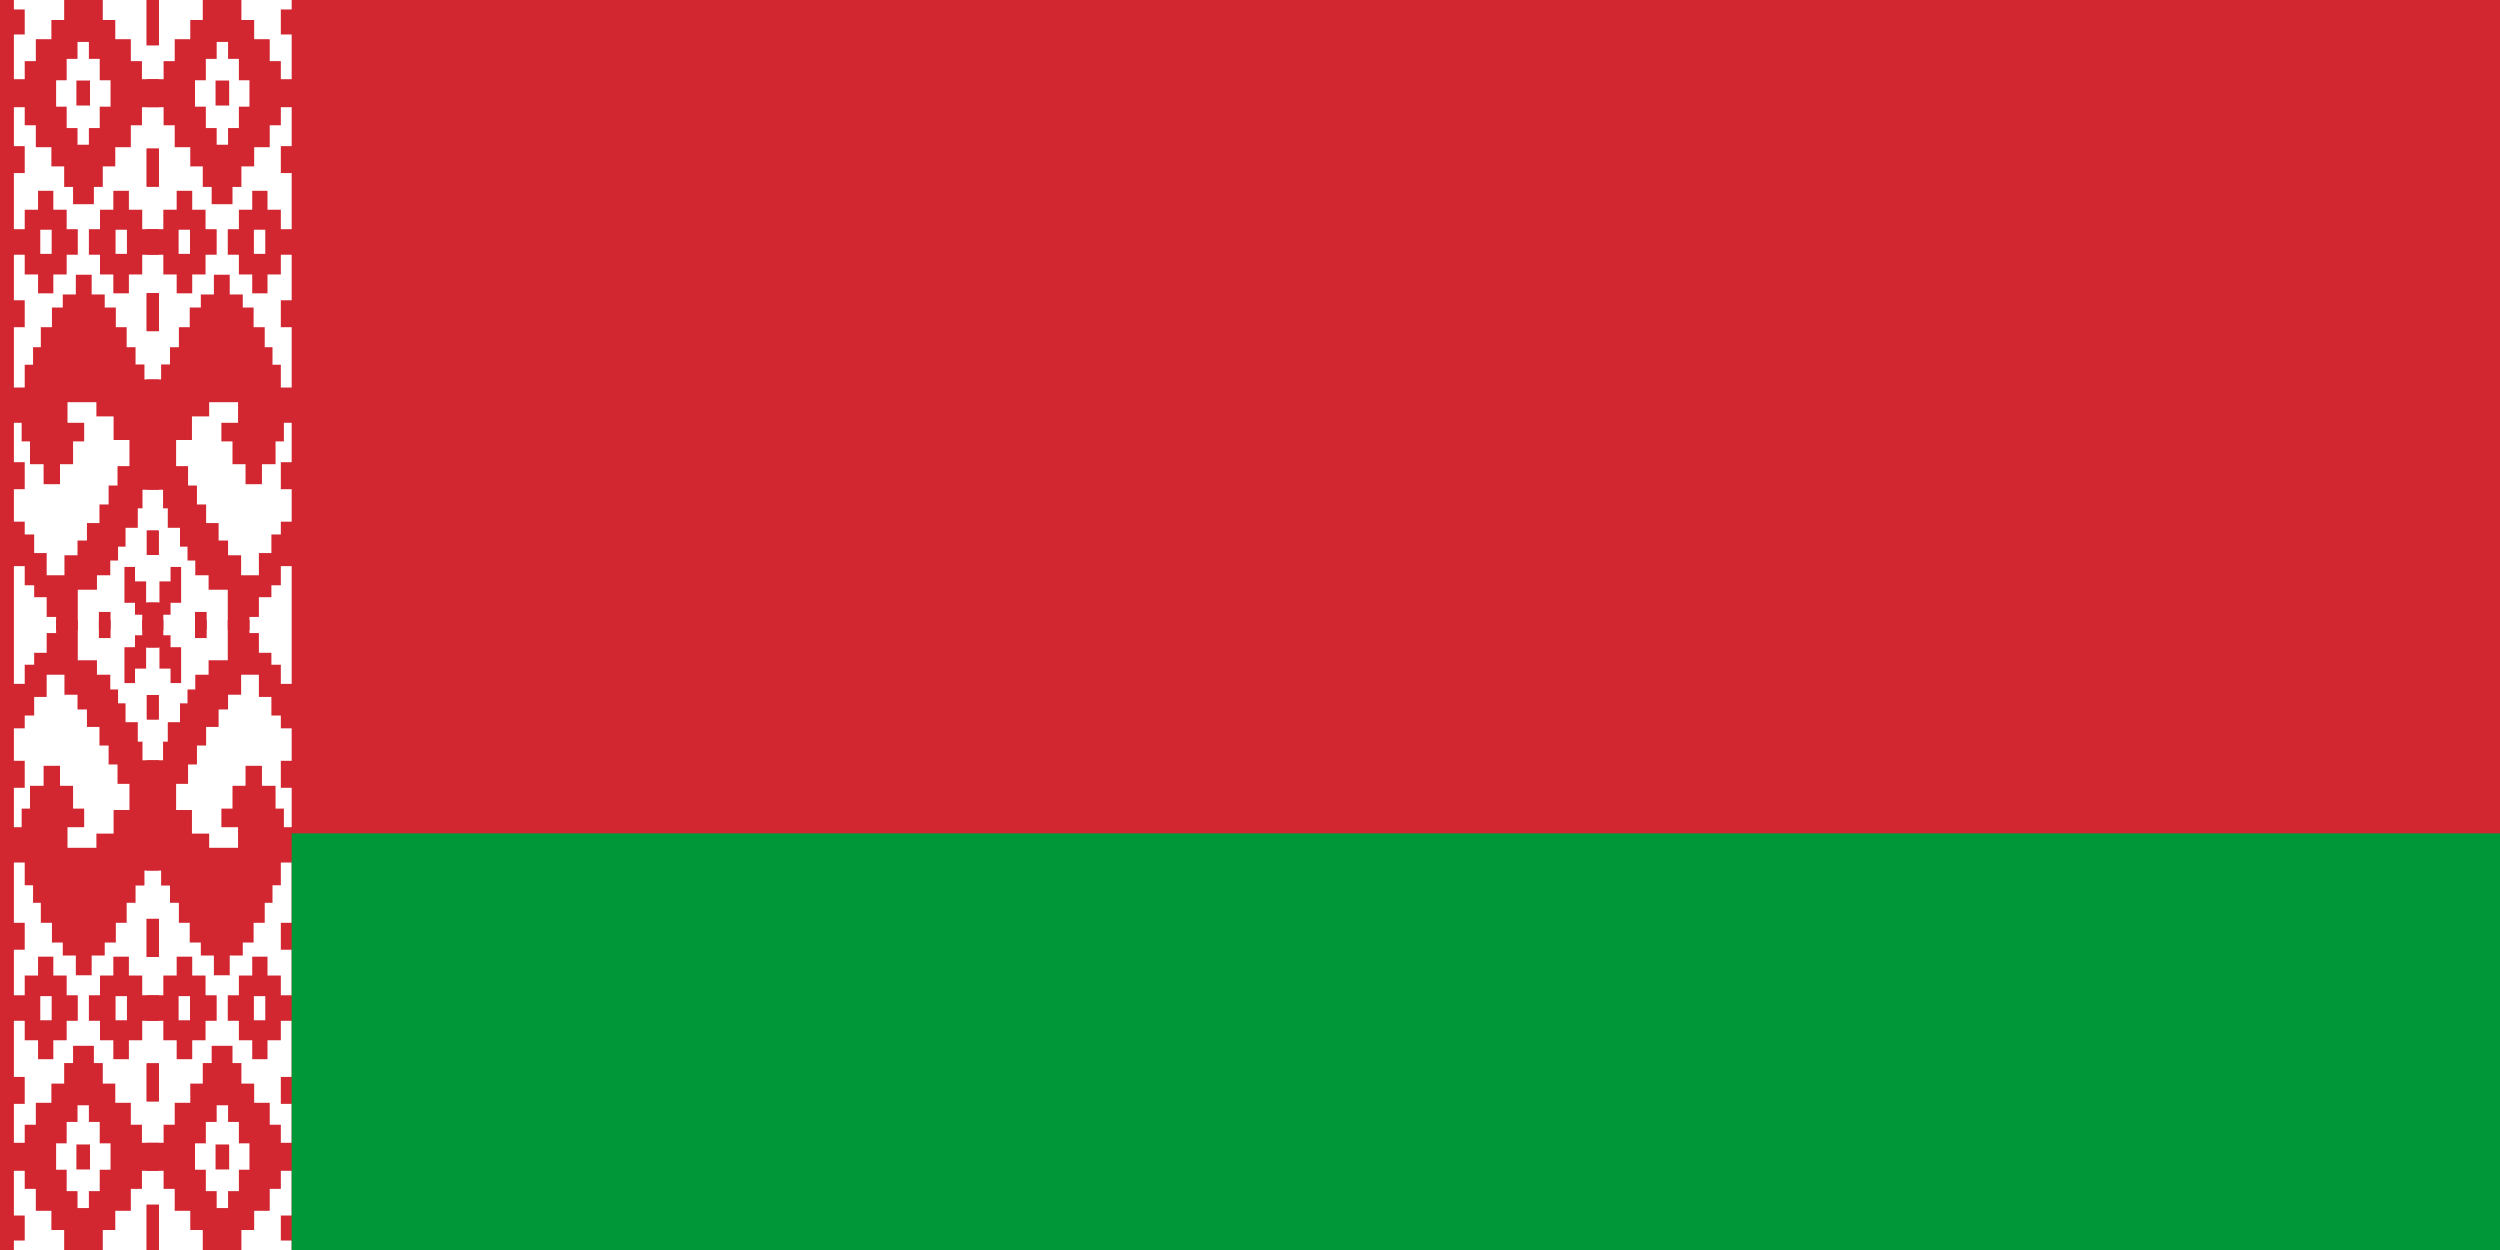
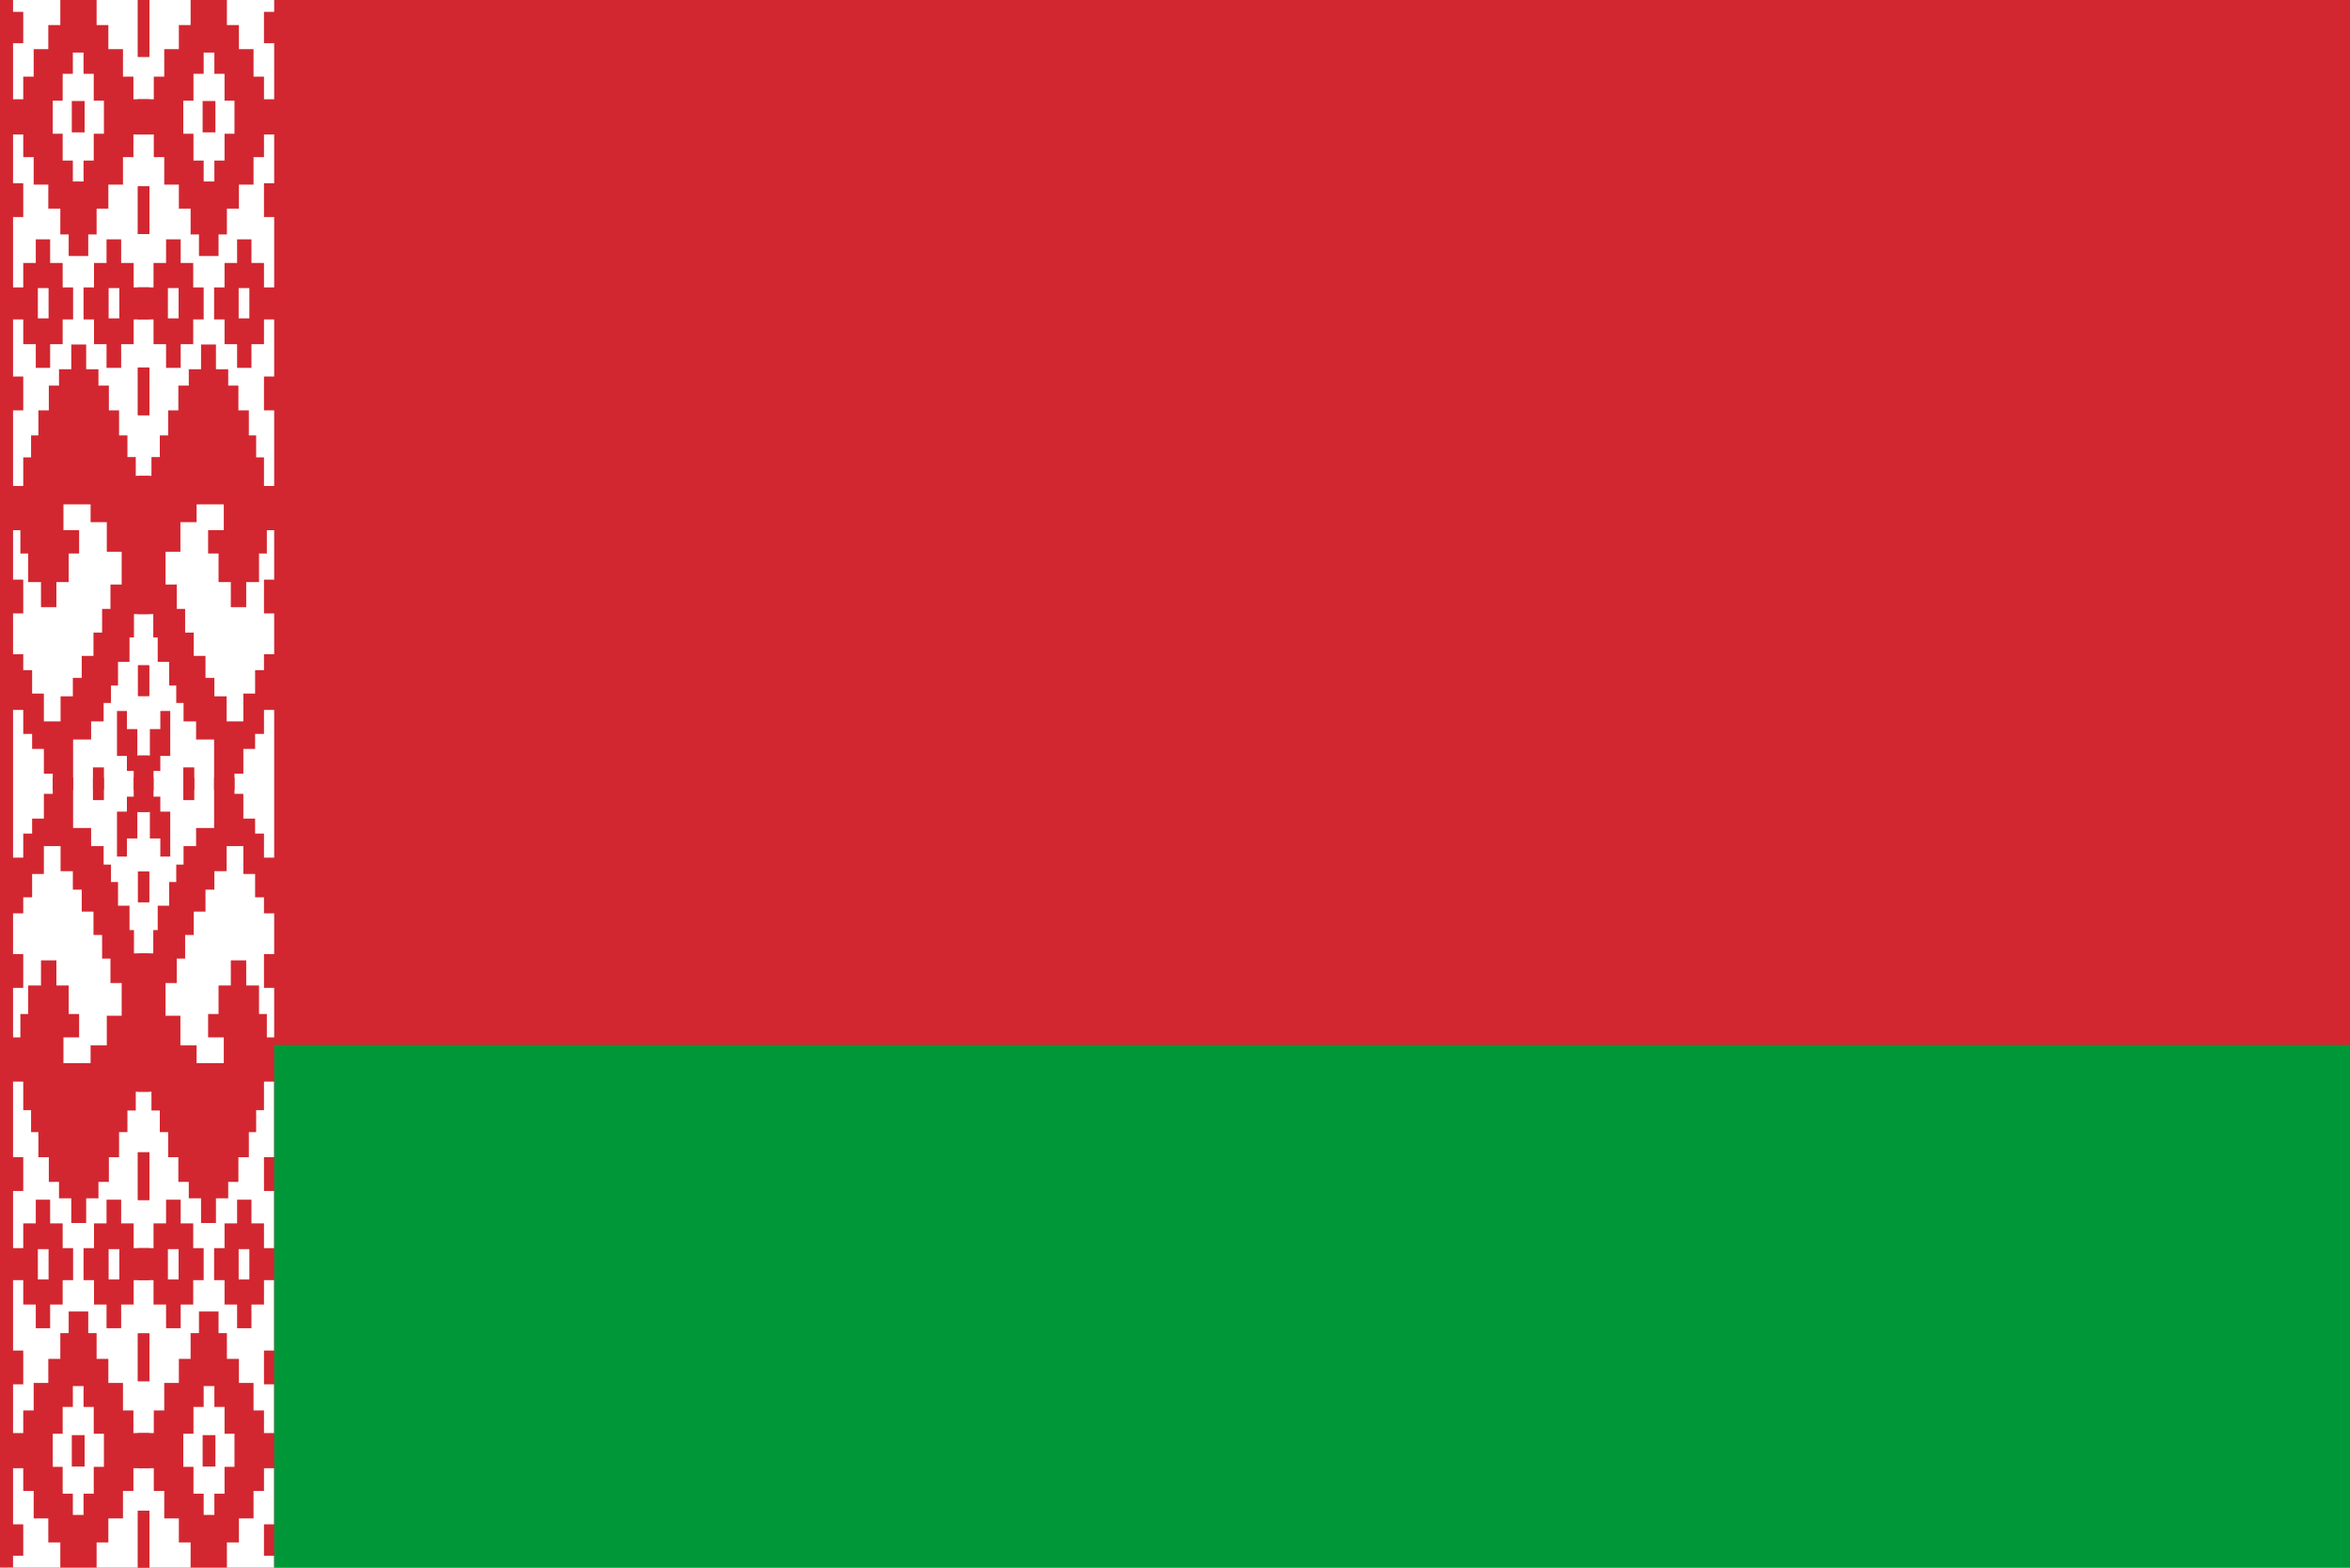
- <svg xmlns="http://www.w3.org/2000/svg" xmlns:xlink="http://www.w3.org/1999/xlink" viewBox="0 0 900 450">
-   <rect fill="#D22730" width="100%" height="100%" />
-   <path d="M5 0h100v450H5z" fill="#fff" />
-   <g id="b">
-     <path id="a" d="M572 0v163h-44V0zM10 285h79v-65h40v-79h56V72h46V0h139v72h45v69h56v79h40v65h61v101h-61v65h-40v79h-56v69h-45v74h-32v62h-75v-62h-32v-74h-46v-69h-56v-79H89v-65H10m0-352h79v90H10m310 27h-41v61h-39v77h-38v95h38v77h39v60h41v-60h39v-77h39v-95h-39v-77h-39zm4 139v90h-49v-90zM10 526h79v97H10m562-88v137h-44V535zM464 687v68h48v70h60v92h-60v71h-48v68h-56v-68h-48v-71h-40v-92h40v-70h48v-68zM10 825h79v-70h48v-68h55v68h48v70h40v92h-40v71h-48v68h-55v-68H89v-71H10m447-90h-41v87h41zm-271 0h-41v87h41zm16 1441v-47h-34v-71h-45v-43H89v-69H10v-160h79v46h34v67h45v80h64v-72h47v-53h34v-63h45v-67h33v-68h32v-70h43v-94h-57v-85h-62v-51H243v74h60v67h-40v82h-47v72h-59v-72h-49v-82H78v-67H10v-127h79v-82h30v-63h28v-72h40v-71h39v-47h47v-71h57v71h47v47h40v71h39v72h32v62h32v54h52v397h-59v67h-17v70h-44v68h-27v50h-28v53h-48v52h-69v145m292-1213v137h-44v-137zm-562 26h79v97H10m0 486h79v97H10zm560 246v88h-42v-88zm-58 358v-55h-26v-43h-38v-129h38v52h40v76h44v98m-214 0v-64h42v64" fill="#D22730" transform="scale(.1)" />
-     <use transform="matrix(-1 0 0 1 110 0)" xlink:href="#a" />
+ <svg xmlns="http://www.w3.org/2000/svg" width="1000px" height="667px" viewBox="0 0 1000 667" version="1.1">
+   <g id="surface1">
+     <rect x="0" y="0" width="1000" height="667" style="fill:rgb(82.353%,15.294%,18.824%);fill-opacity:1;stroke:none;" />
+     <path style=" stroke:none;fill-rule:nonzero;fill:rgb(100%,100%,100%);fill-opacity:1;" d="M 5.555 0 L 116.668 0 L 116.668 667 L 5.555 667 Z M 5.555 0 " />
+     <path style=" stroke:none;fill-rule:nonzero;fill:rgb(82.353%,15.294%,18.824%);fill-opacity:1;" d="M 63.555 0 L 63.555 24.16 L 58.668 24.16 L 58.668 0 Z M 1.109 42.242 L 9.891 42.242 L 9.891 32.609 L 14.332 32.609 L 14.332 20.898 L 20.555 20.898 L 20.555 10.672 L 25.668 10.672 L 25.668 0 L 41.109 0 L 41.109 10.672 L 46.109 10.672 L 46.109 20.898 L 52.332 20.898 L 52.332 32.609 L 56.777 32.609 L 56.777 42.242 L 63.555 42.242 L 63.555 57.215 L 56.777 57.215 L 56.777 66.848 L 52.332 66.848 L 52.332 78.559 L 46.109 78.559 L 46.109 88.785 L 41.109 88.785 L 41.109 99.754 L 37.555 99.754 L 37.555 108.941 L 29.223 108.941 L 29.223 99.754 L 25.668 99.754 L 25.668 88.785 L 20.555 88.785 L 20.555 78.559 L 14.332 78.559 L 14.332 66.848 L 9.891 66.848 L 9.891 57.215 L 1.109 57.215 M 1.109 5.039 L 9.891 5.039 L 9.891 18.379 L 1.109 18.379 M 35.555 22.383 L 31 22.383 L 31 31.422 L 26.668 31.422 L 26.668 42.836 L 22.445 42.836 L 22.445 56.918 L 26.668 56.918 L 26.668 68.332 L 31 68.332 L 31 77.223 L 35.555 77.223 L 35.555 68.332 L 39.891 68.332 L 39.891 56.918 L 44.223 56.918 L 44.223 42.836 L 39.891 42.836 L 39.891 31.422 L 35.555 31.422 Z M 36 42.984 L 36 56.324 L 30.555 56.324 L 30.555 42.984 Z M 1.109 77.965 L 9.891 77.965 L 9.891 92.344 L 1.109 92.344 M 63.555 79.301 L 63.555 99.605 L 58.668 99.605 L 58.668 79.301 Z M 51.555 101.828 L 51.555 111.906 L 56.891 111.906 L 56.891 122.285 L 63.555 122.285 L 63.555 135.918 L 56.891 135.918 L 56.891 146.445 L 51.555 146.445 L 51.555 156.523 L 45.332 156.523 L 45.332 146.445 L 40 146.445 L 40 135.918 L 35.555 135.918 L 35.555 122.285 L 40 122.285 L 40 111.906 L 45.332 111.906 L 45.332 101.828 Z M 1.109 122.285 L 9.891 122.285 L 9.891 111.906 L 15.223 111.906 L 15.223 101.828 L 21.332 101.828 L 21.332 111.906 L 26.668 111.906 L 26.668 122.285 L 31.109 122.285 L 31.109 135.918 L 26.668 135.918 L 26.668 146.445 L 21.332 146.445 L 21.332 156.523 L 15.223 156.523 L 15.223 146.445 L 9.891 146.445 L 9.891 135.918 L 1.109 135.918 M 50.777 122.578 L 46.223 122.578 L 46.223 135.477 L 50.777 135.477 Z M 20.668 122.578 L 16.109 122.578 L 16.109 135.477 L 20.668 135.477 Z M 22.445 336.168 L 22.445 329.203 L 18.668 329.203 L 18.668 318.68 L 13.668 318.68 L 13.668 312.305 L 9.891 312.305 L 9.891 302.078 L 1.109 302.078 L 1.109 278.363 L 9.891 278.363 L 9.891 285.18 L 13.668 285.18 L 13.668 295.109 L 18.668 295.109 L 18.668 306.969 L 25.777 306.969 L 25.777 296.297 L 31 296.297 L 31 288.441 L 34.777 288.441 L 34.777 279.102 L 39.777 279.102 L 39.777 269.172 L 43.445 269.172 L 43.445 259.094 L 47 259.094 L 47 248.719 L 51.777 248.719 L 51.777 234.785 L 45.445 234.785 L 45.445 222.184 L 38.555 222.184 L 38.555 214.625 L 27 214.625 L 27 225.594 L 33.668 225.594 L 33.668 235.523 L 29.223 235.523 L 29.223 247.68 L 24 247.68 L 24 258.352 L 17.445 258.352 L 17.445 247.68 L 12 247.68 L 12 235.523 L 8.668 235.523 L 8.668 225.594 L 1.109 225.594 L 1.109 206.77 L 9.891 206.77 L 9.891 194.617 L 13.223 194.617 L 13.223 185.277 L 16.332 185.277 L 16.332 174.605 L 20.777 174.605 L 20.777 164.082 L 25.109 164.082 L 25.109 157.117 L 30.332 157.117 L 30.332 146.59 L 36.668 146.59 L 36.668 157.117 L 41.891 157.117 L 41.891 164.082 L 46.332 164.082 L 46.332 174.605 L 50.668 174.605 L 50.668 185.277 L 54.223 185.277 L 54.223 194.469 L 57.777 194.469 L 57.777 202.473 L 63.555 202.473 L 63.555 261.316 L 57 261.316 L 57 271.246 L 55.109 271.246 L 55.109 281.621 L 50.223 281.621 L 50.223 291.703 L 47.223 291.703 L 47.223 299.113 L 44.109 299.113 L 44.109 306.969 L 38.777 306.969 L 38.777 314.676 L 31.109 314.676 L 31.109 336.168 M 63.555 156.375 L 63.555 176.68 L 58.668 176.68 L 58.668 156.375 Z M 1.109 160.227 L 9.891 160.227 L 9.891 174.605 L 1.109 174.605 M 1.109 246.641 L 9.891 246.641 L 9.891 261.02 L 1.109 261.02 Z M 63.332 283.105 L 63.332 296.148 L 58.668 296.148 L 58.668 283.105 Z M 56.891 336.168 L 56.891 328.016 L 54 328.016 L 54 321.641 L 49.777 321.641 L 49.777 302.523 L 54 302.523 L 54 310.23 L 58.445 310.23 L 58.445 321.492 L 63.332 321.492 L 63.332 336.02 M 39.555 336.02 L 39.555 326.535 L 44.223 326.535 L 44.223 336.02 " />
+     <path style=" stroke:none;fill-rule:nonzero;fill:rgb(82.353%,15.294%,18.824%);fill-opacity:1;" d="M 58.668 0 L 58.668 24.16 L 63.555 24.16 L 63.555 0 Z M 121.109 42.242 L 112.332 42.242 L 112.332 32.609 L 107.891 32.609 L 107.891 20.898 L 101.668 20.898 L 101.668 10.672 L 96.555 10.672 L 96.555 0 L 81.109 0 L 81.109 10.672 L 76.109 10.672 L 76.109 20.898 L 69.891 20.898 L 69.891 32.609 L 65.445 32.609 L 65.445 42.242 L 58.668 42.242 L 58.668 57.215 L 65.445 57.215 L 65.445 66.848 L 69.891 66.848 L 69.891 78.559 L 76.109 78.559 L 76.109 88.785 L 81.109 88.785 L 81.109 99.754 L 84.668 99.754 L 84.668 108.941 L 93 108.941 L 93 99.754 L 96.555 99.754 L 96.555 88.785 L 101.668 88.785 L 101.668 78.559 L 107.891 78.559 L 107.891 66.848 L 112.332 66.848 L 112.332 57.215 L 121.109 57.215 M 121.109 5.039 L 112.332 5.039 L 112.332 18.379 L 121.109 18.379 M 86.668 22.383 L 91.223 22.383 L 91.223 31.422 L 95.555 31.422 L 95.555 42.836 L 99.777 42.836 L 99.777 56.918 L 95.555 56.918 L 95.555 68.332 L 91.223 68.332 L 91.223 77.223 L 86.668 77.223 L 86.668 68.332 L 82.332 68.332 L 82.332 56.918 L 78 56.918 L 78 42.836 L 82.332 42.836 L 82.332 31.422 L 86.668 31.422 Z M 86.223 42.984 L 86.223 56.324 L 91.668 56.324 L 91.668 42.984 Z M 121.109 77.965 L 112.332 77.965 L 112.332 92.344 L 121.109 92.344 M 58.668 79.301 L 58.668 99.605 L 63.555 99.605 L 63.555 79.301 Z M 70.668 101.828 L 70.668 111.906 L 65.332 111.906 L 65.332 122.285 L 58.668 122.285 L 58.668 135.918 L 65.332 135.918 L 65.332 146.445 L 70.668 146.445 L 70.668 156.523 L 76.891 156.523 L 76.891 146.445 L 82.223 146.445 L 82.223 135.918 L 86.668 135.918 L 86.668 122.285 L 82.223 122.285 L 82.223 111.906 L 76.891 111.906 L 76.891 101.828 Z M 121.109 122.285 L 112.332 122.285 L 112.332 111.906 L 107 111.906 L 107 101.828 L 100.891 101.828 L 100.891 111.906 L 95.555 111.906 L 95.555 122.285 L 91.109 122.285 L 91.109 135.918 L 95.555 135.918 L 95.555 146.445 L 100.891 146.445 L 100.891 156.523 L 107 156.523 L 107 146.445 L 112.332 146.445 L 112.332 135.918 L 121.109 135.918 M 71.445 122.578 L 76 122.578 L 76 135.477 L 71.445 135.477 Z M 101.555 122.578 L 106.109 122.578 L 106.109 135.477 L 101.555 135.477 Z M 99.777 336.168 L 99.777 329.203 L 103.555 329.203 L 103.555 318.68 L 108.555 318.68 L 108.555 312.305 L 112.332 312.305 L 112.332 302.078 L 121.109 302.078 L 121.109 278.363 L 112.332 278.363 L 112.332 285.18 L 108.555 285.18 L 108.555 295.109 L 103.555 295.109 L 103.555 306.969 L 96.445 306.969 L 96.445 296.297 L 91.223 296.297 L 91.223 288.441 L 87.445 288.441 L 87.445 279.102 L 82.445 279.102 L 82.445 269.172 L 78.777 269.172 L 78.777 259.094 L 75.223 259.094 L 75.223 248.719 L 70.445 248.719 L 70.445 234.785 L 76.777 234.785 L 76.777 222.184 L 83.668 222.184 L 83.668 214.625 L 95.223 214.625 L 95.223 225.594 L 88.555 225.594 L 88.555 235.523 L 93 235.523 L 93 247.68 L 98.223 247.68 L 98.223 258.352 L 104.777 258.352 L 104.777 247.68 L 110.223 247.68 L 110.223 235.523 L 113.555 235.523 L 113.555 225.594 L 121.109 225.594 L 121.109 206.77 L 112.332 206.77 L 112.332 194.617 L 109 194.617 L 109 185.277 L 105.891 185.277 L 105.891 174.605 L 101.445 174.605 L 101.445 164.082 L 97.109 164.082 L 97.109 157.117 L 91.891 157.117 L 91.891 146.59 L 85.555 146.59 L 85.555 157.117 L 80.332 157.117 L 80.332 164.082 L 75.891 164.082 L 75.891 174.605 L 71.555 174.605 L 71.555 185.277 L 68 185.277 L 68 194.469 L 64.445 194.469 L 64.445 202.473 L 58.668 202.473 L 58.668 261.316 L 65.223 261.316 L 65.223 271.246 L 67.109 271.246 L 67.109 281.621 L 72 281.621 L 72 291.703 L 75 291.703 L 75 299.113 L 78.109 299.113 L 78.109 306.969 L 83.445 306.969 L 83.445 314.676 L 91.109 314.676 L 91.109 336.168 M 58.668 156.375 L 58.668 176.68 L 63.555 176.68 L 63.555 156.375 Z M 121.109 160.227 L 112.332 160.227 L 112.332 174.605 L 121.109 174.605 M 121.109 246.641 L 112.332 246.641 L 112.332 261.02 L 121.109 261.02 Z M 58.891 283.105 L 58.891 296.148 L 63.555 296.148 L 63.555 283.105 Z M 65.332 336.168 L 65.332 328.016 L 68.223 328.016 L 68.223 321.641 L 72.445 321.641 L 72.445 302.523 L 68.223 302.523 L 68.223 310.23 L 63.777 310.23 L 63.777 321.492 L 58.891 321.492 L 58.891 336.02 M 82.668 336.02 L 82.668 326.535 L 78 326.535 L 78 336.02 " />
+     <path style=" stroke:none;fill-rule:nonzero;fill:rgb(82.353%,15.294%,18.824%);fill-opacity:1;" d="M 63.555 667 L 63.555 642.84 L 58.668 642.84 L 58.668 667 Z M 1.109 624.758 L 9.891 624.758 L 9.891 634.391 L 14.332 634.391 L 14.332 646.102 L 20.555 646.102 L 20.555 656.328 L 25.668 656.328 L 25.668 667 L 41.109 667 L 41.109 656.328 L 46.109 656.328 L 46.109 646.102 L 52.332 646.102 L 52.332 634.391 L 56.777 634.391 L 56.777 624.758 L 63.555 624.758 L 63.555 609.785 L 56.777 609.785 L 56.777 600.152 L 52.332 600.152 L 52.332 588.441 L 46.109 588.441 L 46.109 578.215 L 41.109 578.215 L 41.109 567.246 L 37.555 567.246 L 37.555 558.059 L 29.223 558.059 L 29.223 567.246 L 25.668 567.246 L 25.668 578.215 L 20.555 578.215 L 20.555 588.441 L 14.332 588.441 L 14.332 600.152 L 9.891 600.152 L 9.891 609.785 L 1.109 609.785 M 1.109 661.961 L 9.891 661.961 L 9.891 648.621 L 1.109 648.621 M 35.555 644.617 L 31 644.617 L 31 635.578 L 26.668 635.578 L 26.668 624.164 L 22.445 624.164 L 22.445 610.082 L 26.668 610.082 L 26.668 598.668 L 31 598.668 L 31 589.777 L 35.555 589.777 L 35.555 598.668 L 39.891 598.668 L 39.891 610.082 L 44.223 610.082 L 44.223 624.164 L 39.891 624.164 L 39.891 635.578 L 35.555 635.578 Z M 36 624.016 L 36 610.676 L 30.555 610.676 L 30.555 624.016 Z M 1.109 589.035 L 9.891 589.035 L 9.891 574.656 L 1.109 574.656 M 63.555 587.699 L 63.555 567.395 L 58.668 567.395 L 58.668 587.699 Z M 51.555 565.172 L 51.555 555.094 L 56.891 555.094 L 56.891 544.715 L 63.555 544.715 L 63.555 531.082 L 56.891 531.082 L 56.891 520.555 L 51.555 520.555 L 51.555 510.477 L 45.332 510.477 L 45.332 520.555 L 40 520.555 L 40 531.082 L 35.555 531.082 L 35.555 544.715 L 40 544.715 L 40 555.094 L 45.332 555.094 L 45.332 565.172 Z M 1.109 544.715 L 9.891 544.715 L 9.891 555.094 L 15.223 555.094 L 15.223 565.172 L 21.332 565.172 L 21.332 555.094 L 26.668 555.094 L 26.668 544.715 L 31.109 544.715 L 31.109 531.082 L 26.668 531.082 L 26.668 520.555 L 21.332 520.555 L 21.332 510.477 L 15.223 510.477 L 15.223 520.555 L 9.891 520.555 L 9.891 531.082 L 1.109 531.082 M 50.777 544.422 L 46.223 544.422 L 46.223 531.523 L 50.777 531.523 Z M 20.668 544.422 L 16.109 544.422 L 16.109 531.523 L 20.668 531.523 Z M 22.445 330.832 L 22.445 337.797 L 18.668 337.797 L 18.668 348.32 L 13.668 348.32 L 13.668 354.695 L 9.891 354.695 L 9.891 364.922 L 1.109 364.922 L 1.109 388.637 L 9.891 388.637 L 9.891 381.82 L 13.668 381.82 L 13.668 371.891 L 18.668 371.891 L 18.668 360.031 L 25.777 360.031 L 25.777 370.703 L 31 370.703 L 31 378.559 L 34.777 378.559 L 34.777 387.898 L 39.777 387.898 L 39.777 397.828 L 43.445 397.828 L 43.445 407.906 L 47 407.906 L 47 418.281 L 51.777 418.281 L 51.777 432.215 L 45.445 432.215 L 45.445 444.816 L 38.555 444.816 L 38.555 452.375 L 27 452.375 L 27 441.406 L 33.668 441.406 L 33.668 431.477 L 29.223 431.477 L 29.223 419.32 L 24 419.32 L 24 408.648 L 17.445 408.648 L 17.445 419.32 L 12 419.32 L 12 431.477 L 8.668 431.477 L 8.668 441.406 L 1.109 441.406 L 1.109 460.23 L 9.891 460.23 L 9.891 472.383 L 13.223 472.383 L 13.223 481.723 L 16.332 481.723 L 16.332 492.395 L 20.777 492.395 L 20.777 502.918 L 25.109 502.918 L 25.109 509.883 L 30.332 509.883 L 30.332 520.41 L 36.668 520.41 L 36.668 509.883 L 41.891 509.883 L 41.891 502.918 L 46.332 502.918 L 46.332 492.395 L 50.668 492.395 L 50.668 481.723 L 54.223 481.723 L 54.223 472.531 L 57.777 472.531 L 57.777 464.527 L 63.555 464.527 L 63.555 405.684 L 57 405.684 L 57 395.754 L 55.109 395.754 L 55.109 385.379 L 50.223 385.379 L 50.223 375.297 L 47.223 375.297 L 47.223 367.887 L 44.109 367.887 L 44.109 360.031 L 38.777 360.031 L 38.777 352.324 L 31.109 352.324 L 31.109 330.832 M 63.555 510.625 L 63.555 490.32 L 58.668 490.32 L 58.668 510.625 Z M 1.109 506.773 L 9.891 506.773 L 9.891 492.395 L 1.109 492.395 M 1.109 420.359 L 9.891 420.359 L 9.891 405.98 L 1.109 405.98 Z M 63.332 383.895 L 63.332 370.852 L 58.668 370.852 L 58.668 383.895 Z M 56.891 330.832 L 56.891 338.984 L 54 338.984 L 54 345.359 L 49.777 345.359 L 49.777 364.477 L 54 364.477 L 54 356.77 L 58.445 356.77 L 58.445 345.508 L 63.332 345.508 L 63.332 330.98 M 39.555 330.98 L 39.555 340.465 L 44.223 340.465 L 44.223 330.98 " />
+     <path style=" stroke:none;fill-rule:nonzero;fill:rgb(82.353%,15.294%,18.824%);fill-opacity:1;" d="M 58.668 667 L 58.668 642.84 L 63.555 642.84 L 63.555 667 Z M 121.109 624.758 L 112.332 624.758 L 112.332 634.391 L 107.891 634.391 L 107.891 646.102 L 101.668 646.102 L 101.668 656.328 L 96.555 656.328 L 96.555 667 L 81.109 667 L 81.109 656.328 L 76.109 656.328 L 76.109 646.102 L 69.891 646.102 L 69.891 634.391 L 65.445 634.391 L 65.445 624.758 L 58.668 624.758 L 58.668 609.785 L 65.445 609.785 L 65.445 600.152 L 69.891 600.152 L 69.891 588.441 L 76.109 588.441 L 76.109 578.215 L 81.109 578.215 L 81.109 567.246 L 84.668 567.246 L 84.668 558.059 L 93 558.059 L 93 567.246 L 96.555 567.246 L 96.555 578.215 L 101.668 578.215 L 101.668 588.441 L 107.891 588.441 L 107.891 600.152 L 112.332 600.152 L 112.332 609.785 L 121.109 609.785 M 121.109 661.961 L 112.332 661.961 L 112.332 648.621 L 121.109 648.621 M 86.668 644.617 L 91.223 644.617 L 91.223 635.578 L 95.555 635.578 L 95.555 624.164 L 99.777 624.164 L 99.777 610.082 L 95.555 610.082 L 95.555 598.668 L 91.223 598.668 L 91.223 589.777 L 86.668 589.777 L 86.668 598.668 L 82.332 598.668 L 82.332 610.082 L 78 610.082 L 78 624.164 L 82.332 624.164 L 82.332 635.578 L 86.668 635.578 Z M 86.223 624.016 L 86.223 610.676 L 91.668 610.676 L 91.668 624.016 Z M 121.109 589.035 L 112.332 589.035 L 112.332 574.656 L 121.109 574.656 M 58.668 587.699 L 58.668 567.395 L 63.555 567.395 L 63.555 587.699 Z M 70.668 565.172 L 70.668 555.094 L 65.332 555.094 L 65.332 544.715 L 58.668 544.715 L 58.668 531.082 L 65.332 531.082 L 65.332 520.555 L 70.668 520.555 L 70.668 510.477 L 76.891 510.477 L 76.891 520.555 L 82.223 520.555 L 82.223 531.082 L 86.668 531.082 L 86.668 544.715 L 82.223 544.715 L 82.223 555.094 L 76.891 555.094 L 76.891 565.172 Z M 121.109 544.715 L 112.332 544.715 L 112.332 555.094 L 107 555.094 L 107 565.172 L 100.891 565.172 L 100.891 555.094 L 95.555 555.094 L 95.555 544.715 L 91.109 544.715 L 91.109 531.082 L 95.555 531.082 L 95.555 520.555 L 100.891 520.555 L 100.891 510.477 L 107 510.477 L 107 520.555 L 112.332 520.555 L 112.332 531.082 L 121.109 531.082 M 71.445 544.422 L 76 544.422 L 76 531.523 L 71.445 531.523 Z M 101.555 544.422 L 106.109 544.422 L 106.109 531.523 L 101.555 531.523 Z M 99.777 330.832 L 99.777 337.797 L 103.555 337.797 L 103.555 348.32 L 108.555 348.32 L 108.555 354.695 L 112.332 354.695 L 112.332 364.922 L 121.109 364.922 L 121.109 388.637 L 112.332 388.637 L 112.332 381.82 L 108.555 381.82 L 108.555 371.891 L 103.555 371.891 L 103.555 360.031 L 96.445 360.031 L 96.445 370.703 L 91.223 370.703 L 91.223 378.559 L 87.445 378.559 L 87.445 387.898 L 82.445 387.898 L 82.445 397.828 L 78.777 397.828 L 78.777 407.906 L 75.223 407.906 L 75.223 418.281 L 70.445 418.281 L 70.445 432.215 L 76.777 432.215 L 76.777 444.816 L 83.668 444.816 L 83.668 452.375 L 95.223 452.375 L 95.223 441.406 L 88.555 441.406 L 88.555 431.477 L 93 431.477 L 93 419.32 L 98.223 419.32 L 98.223 408.648 L 104.777 408.648 L 104.777 419.32 L 110.223 419.32 L 110.223 431.477 L 113.555 431.477 L 113.555 441.406 L 121.109 441.406 L 121.109 460.23 L 112.332 460.23 L 112.332 472.383 L 109 472.383 L 109 481.723 L 105.891 481.723 L 105.891 492.395 L 101.445 492.395 L 101.445 502.918 L 97.109 502.918 L 97.109 509.883 L 91.891 509.883 L 91.891 520.41 L 85.555 520.41 L 85.555 509.883 L 80.332 509.883 L 80.332 502.918 L 75.891 502.918 L 75.891 492.395 L 71.555 492.395 L 71.555 481.723 L 68 481.723 L 68 472.531 L 64.445 472.531 L 64.445 464.527 L 58.668 464.527 L 58.668 405.684 L 65.223 405.684 L 65.223 395.754 L 67.109 395.754 L 67.109 385.379 L 72 385.379 L 72 375.297 L 75 375.297 L 75 367.887 L 78.109 367.887 L 78.109 360.031 L 83.445 360.031 L 83.445 352.324 L 91.109 352.324 L 91.109 330.832 M 58.668 510.625 L 58.668 490.32 L 63.555 490.32 L 63.555 510.625 Z M 121.109 506.773 L 112.332 506.773 L 112.332 492.395 L 121.109 492.395 M 121.109 420.359 L 112.332 420.359 L 112.332 405.98 L 121.109 405.98 Z M 58.891 383.895 L 58.891 370.852 L 63.555 370.852 L 63.555 383.895 Z M 65.332 330.832 L 65.332 338.984 L 68.223 338.984 L 68.223 345.359 L 72.445 345.359 L 72.445 364.477 L 68.223 364.477 L 68.223 356.77 L 63.777 356.77 L 63.777 345.508 L 58.891 345.508 L 58.891 330.98 M 82.668 330.98 L 82.668 340.465 L 78 340.465 L 78 330.98 " />
+     <path style=" stroke:none;fill-rule:nonzero;fill:rgb(0%,59.216%,22.353%);fill-opacity:1;" d="M 116.668 444.668 L 1000 444.668 L 1000 667 L 116.668 667 Z M 116.668 444.668 " />
  </g>
-   <use transform="matrix(1 0 0 -1 0 450)" xlink:href="#b" />
-   <path d="M105 300h795v150H105z" fill="#009739" />
</svg>
